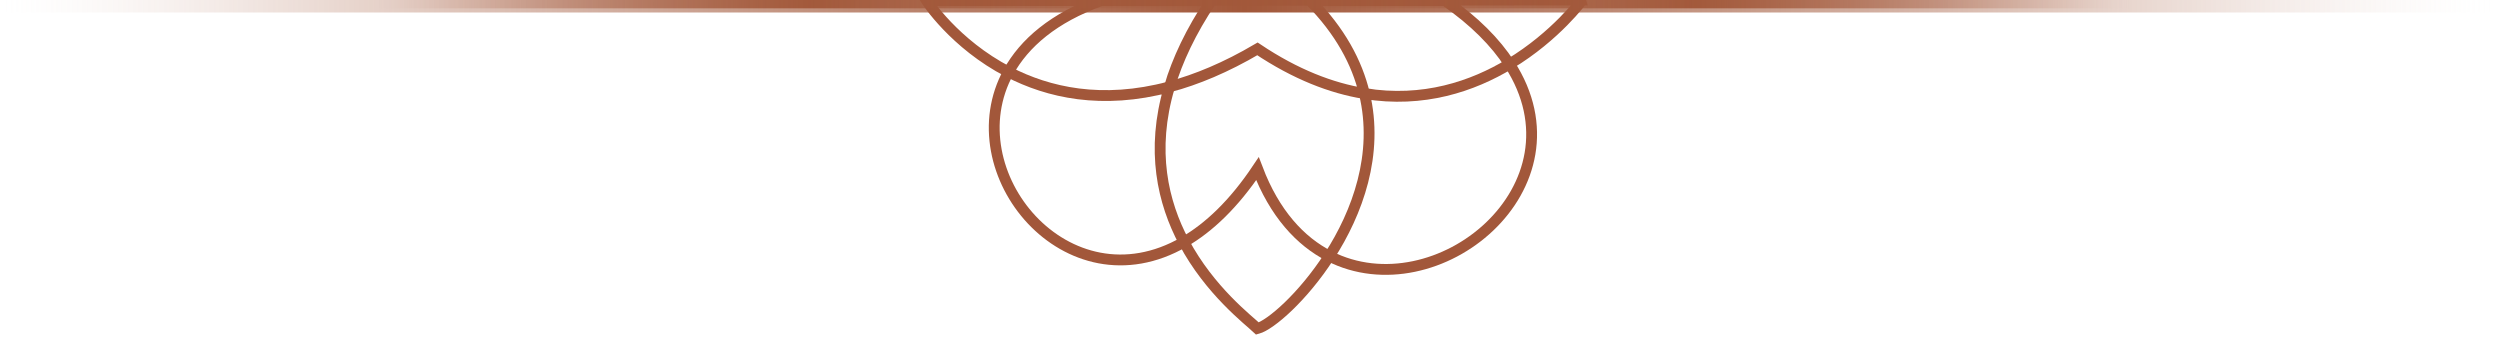
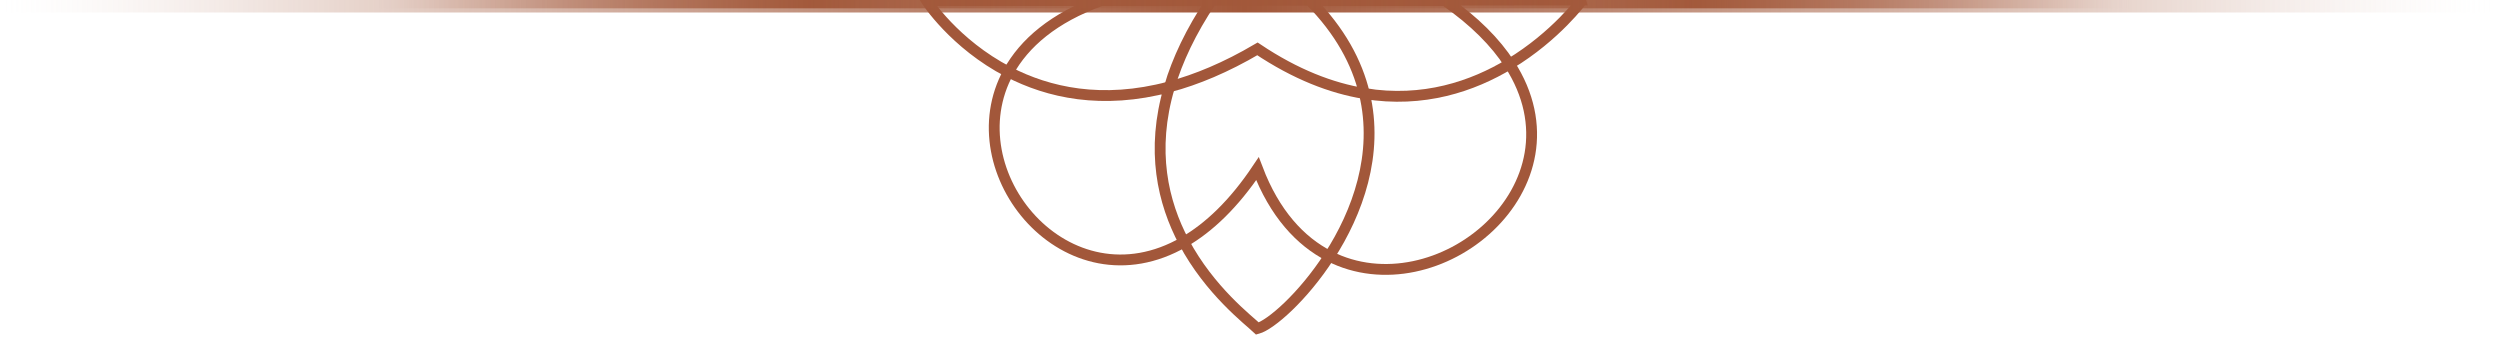
- <svg xmlns="http://www.w3.org/2000/svg" version="1.1" id="Layer_1" x="0px" y="0px" width="300px" height="41.184px" viewBox="0 0 300 41.184" enable-background="new 0 0 300 41.184" xml:space="preserve">
+ <svg xmlns="http://www.w3.org/2000/svg" version="1.1" id="Layer_1" width="300px" height="41px" viewBox="0 0 300 41">
  <g>
    <path fill="none" stroke="#A2573A" stroke-width="1.3" stroke-miterlimit="10" d="M121.017,8.632   c-6.593,12.02,7.035,28.501,21.053,20.413c-2.514-4.73-4.007-10.977-1.737-18.622C132.223,12.591,125.769,11.093,121.017,8.632z" />
    <path fill="none" stroke="#A2573A" stroke-width="1.3" stroke-miterlimit="10" d="M159.52,30.736   c12.884,6.565,31.161-8.312,21.624-23.051c-4.406,2.656-10.328,4.703-17.414,3.541C165.478,18.509,162.888,25.518,159.52,30.736z" />
    <path fill="none" stroke="#A2573A" stroke-width="1.3" stroke-miterlimit="10" d="M189.872,0.001l-78.686,0.084   c0,0,3.317,5.176,9.83,8.549c1.888-3.443,5.433-6.518,11.102-8.547h13.242c-2.47,3.688-4.078,7.135-5.028,10.338   c3.254-0.871,6.776-2.33,10.563-4.559c4.598,3.08,8.895,4.714,12.833,5.359c-0.891-3.711-2.903-7.494-6.517-11.143h16.203   c3.545,2.455,6.061,5.027,7.729,7.602C186.722,4.326,189.872-0.001,189.872,0.001z" />
    <path fill="none" stroke="#A2573A" stroke-width="1.3" stroke-miterlimit="10" d="M142.07,29.044   c3.098,5.826,7.747,9.36,8.826,10.381c1.555-0.422,5.436-3.752,8.624-8.69c-3.491-1.778-6.586-5.134-8.624-10.49   C148.064,24.482,145.058,27.322,142.07,29.044z" />
  </g>
  <radialGradient id="SVGID_1_" cx="296.265" cy="3.742" r="106.067" gradientTransform="matrix(1 0 0 1 -146 -3.2422)" gradientUnits="userSpaceOnUse">
    <stop offset="0" style="stop-color:#FFFFFF;stop-opacity:0.031" />
    <stop offset="0.023" style="stop-color:#EBDCD5;stop-opacity:0.076" />
    <stop offset="0.048" style="stop-color:#DABDB1;stop-opacity:0.124" />
    <stop offset="0.076" style="stop-color:#CBA191;stop-opacity:0.178" />
    <stop offset="0.106" style="stop-color:#BE8A75;stop-opacity:0.238" />
    <stop offset="0.141" style="stop-color:#B4785F;stop-opacity:0.306" />
    <stop offset="0.181" style="stop-color:#AC694E;stop-opacity:0.385" />
    <stop offset="0.232" style="stop-color:#A65F43;stop-opacity:0.482" />
    <stop offset="0.302" style="stop-color:#A35A3C;stop-opacity:0.62" />
    <stop offset="0.497" style="stop-color:#A2583A" />
    <stop offset="0.694" style="stop-color:#A35A3C;stop-opacity:0.608" />
    <stop offset="0.765" style="stop-color:#A65F43;stop-opacity:0.466" />
    <stop offset="0.816" style="stop-color:#AC694E;stop-opacity:0.365" />
    <stop offset="0.857" style="stop-color:#B4785F;stop-opacity:0.284" />
    <stop offset="0.892" style="stop-color:#BE8A75;stop-opacity:0.214" />
    <stop offset="0.923" style="stop-color:#CBA191;stop-opacity:0.152" />
    <stop offset="0.952" style="stop-color:#DABDB1;stop-opacity:0.096" />
    <stop offset="0.977" style="stop-color:#EBDCD5;stop-opacity:0.047" />
    <stop offset="1" style="stop-color:#FFFFFF;stop-opacity:0" />
  </radialGradient>
  <linearGradient id="SVGID_2_" gradientUnits="userSpaceOnUse" x1="145.765" y1="3.742" x2="446.765" y2="3.742" gradientTransform="matrix(1 0 0 1 -146 -3.2422)">
    <stop offset="0" style="stop-color:#FFFFFF;stop-opacity:0.031" />
    <stop offset="0.023" style="stop-color:#EBDCD5;stop-opacity:0.076" />
    <stop offset="0.048" style="stop-color:#DABDB1;stop-opacity:0.124" />
    <stop offset="0.076" style="stop-color:#CBA191;stop-opacity:0.178" />
    <stop offset="0.106" style="stop-color:#BE8A75;stop-opacity:0.238" />
    <stop offset="0.141" style="stop-color:#B4785F;stop-opacity:0.306" />
    <stop offset="0.181" style="stop-color:#AC694E;stop-opacity:0.385" />
    <stop offset="0.232" style="stop-color:#A65F43;stop-opacity:0.482" />
    <stop offset="0.302" style="stop-color:#A35A3C;stop-opacity:0.62" />
    <stop offset="0.497" style="stop-color:#A2583A" />
    <stop offset="0.694" style="stop-color:#A35A3C;stop-opacity:0.608" />
    <stop offset="0.765" style="stop-color:#A65F43;stop-opacity:0.466" />
    <stop offset="0.816" style="stop-color:#AC694E;stop-opacity:0.365" />
    <stop offset="0.857" style="stop-color:#B4785F;stop-opacity:0.284" />
    <stop offset="0.892" style="stop-color:#BE8A75;stop-opacity:0.214" />
    <stop offset="0.923" style="stop-color:#CBA191;stop-opacity:0.152" />
    <stop offset="0.952" style="stop-color:#DABDB1;stop-opacity:0.096" />
    <stop offset="0.977" style="stop-color:#EBDCD5;stop-opacity:0.047" />
    <stop offset="1" style="stop-color:#FFFFFF;stop-opacity:0" />
  </linearGradient>
  <rect x="0.265" y="0" fill="url(#SVGID_1_)" stroke="url(#SVGID_2_)" stroke-miterlimit="10" width="300" height="1" />
</svg>
